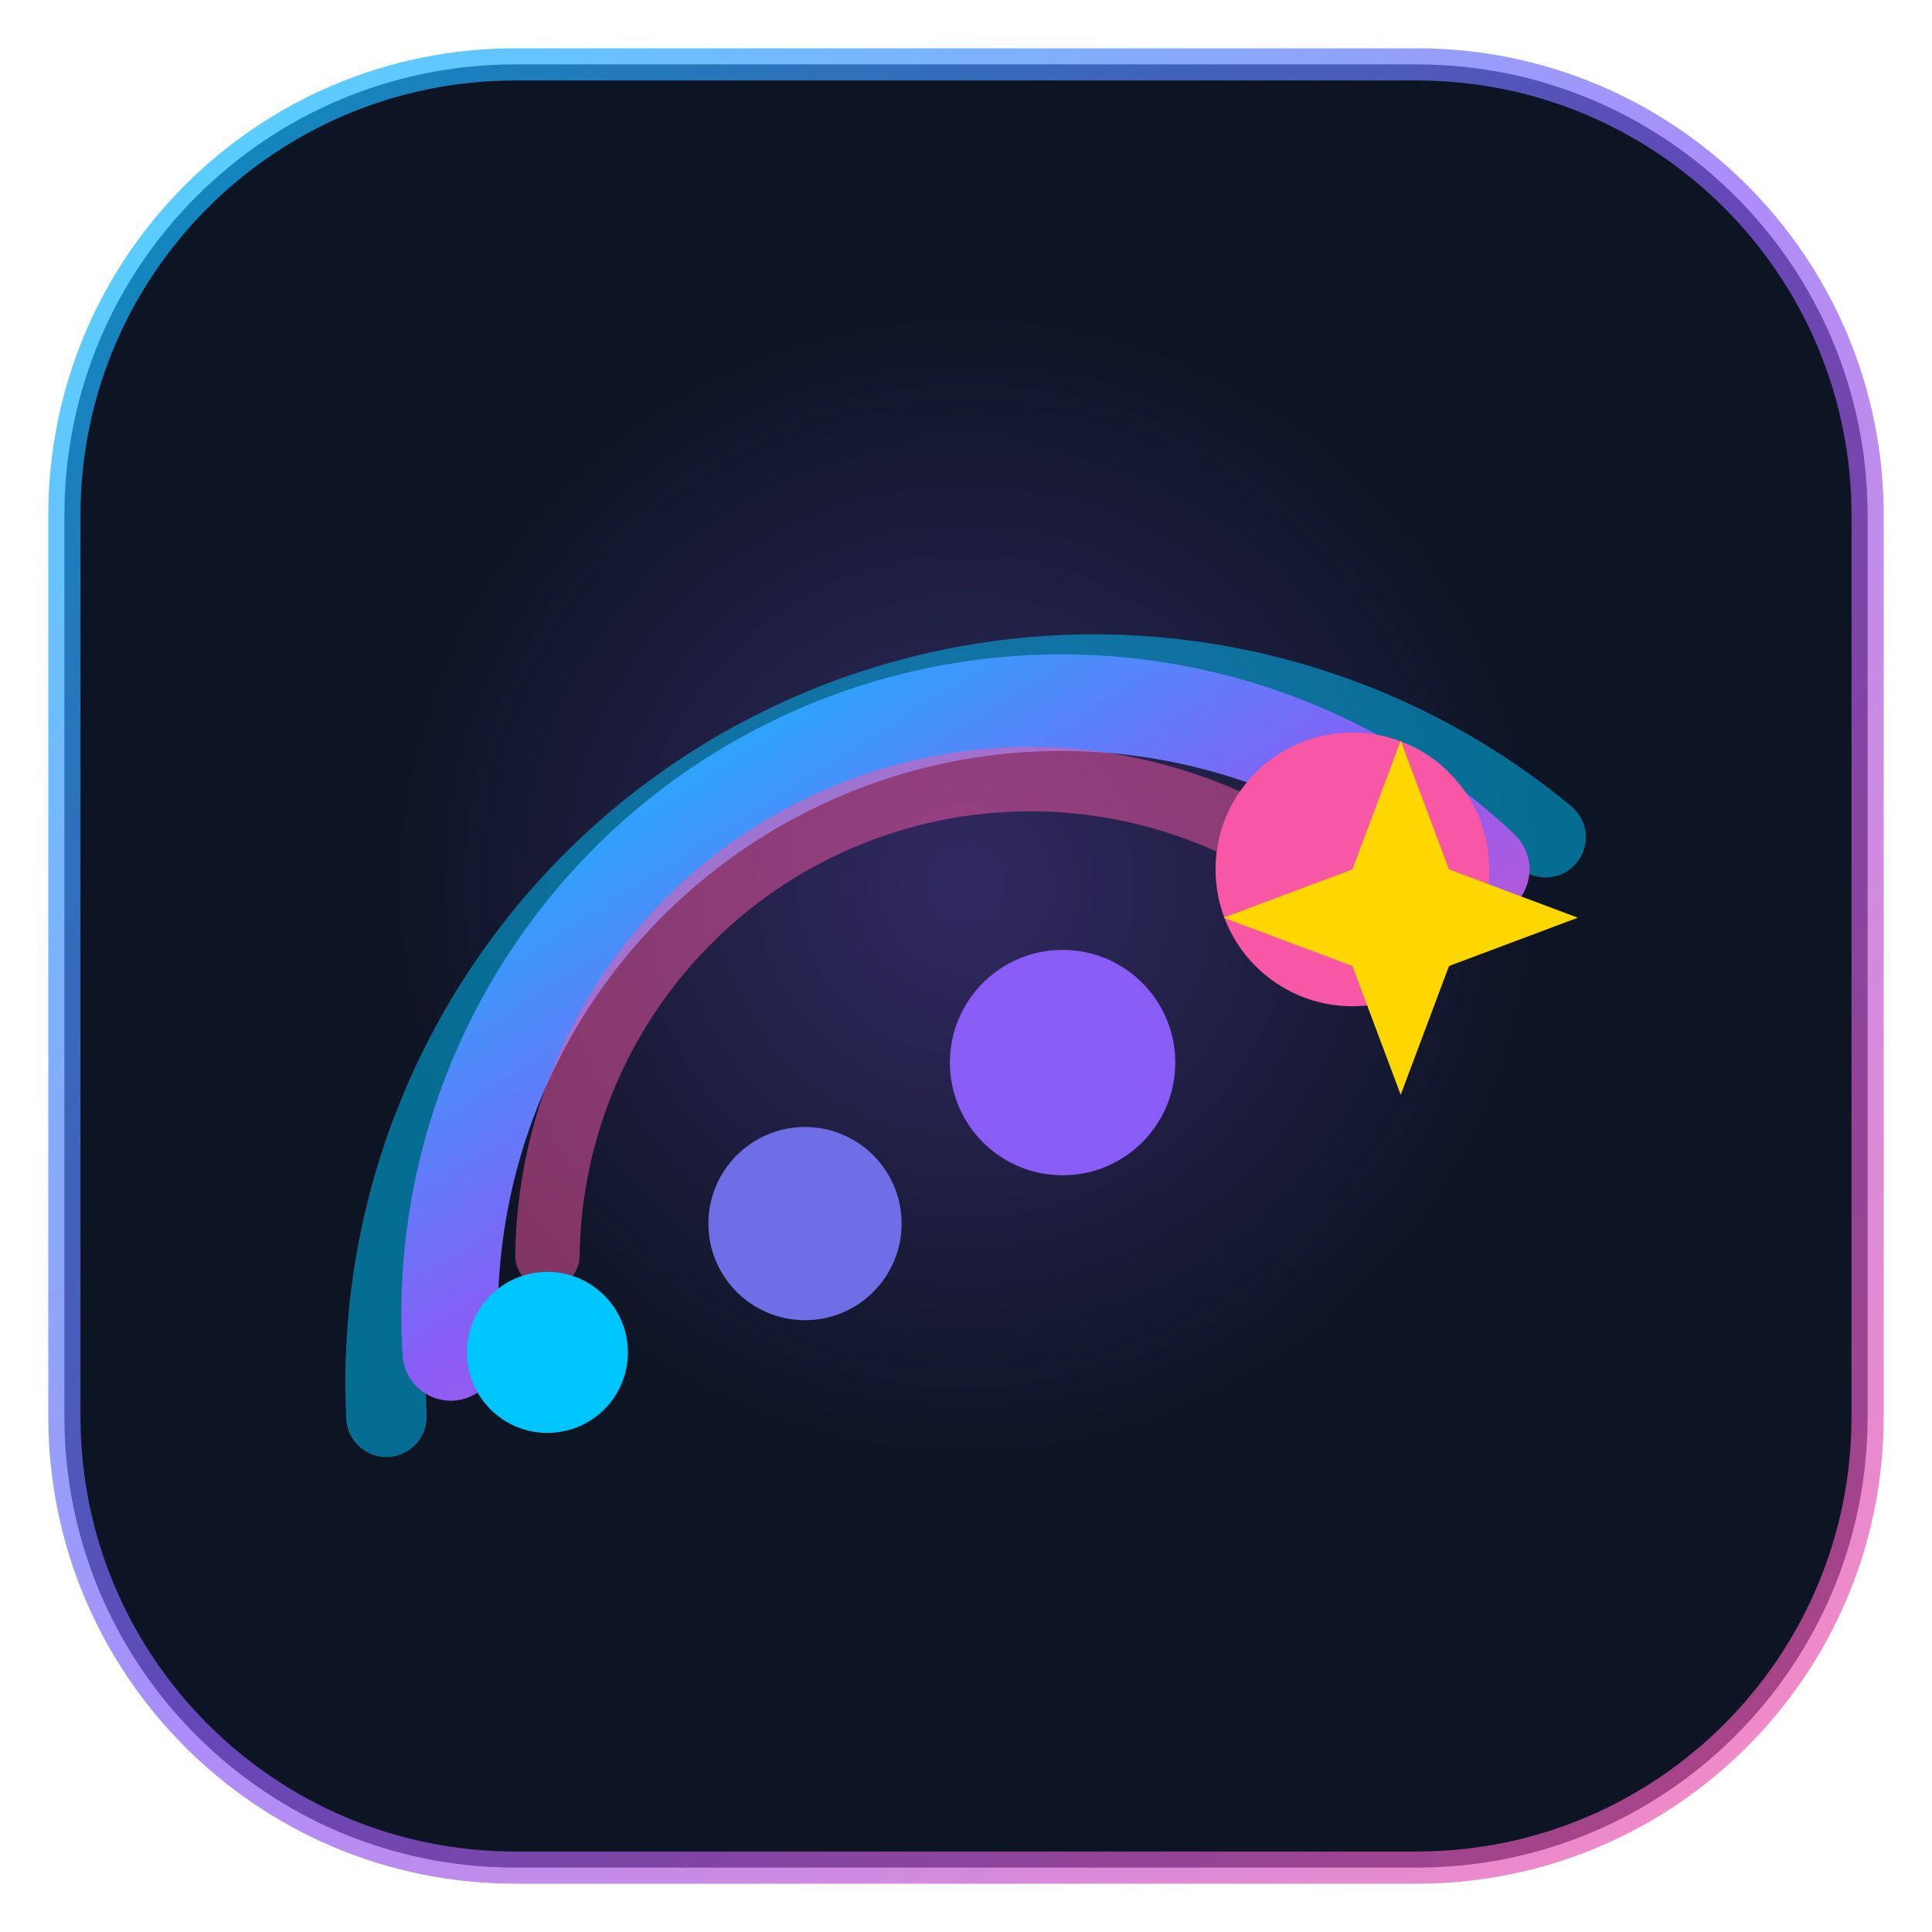
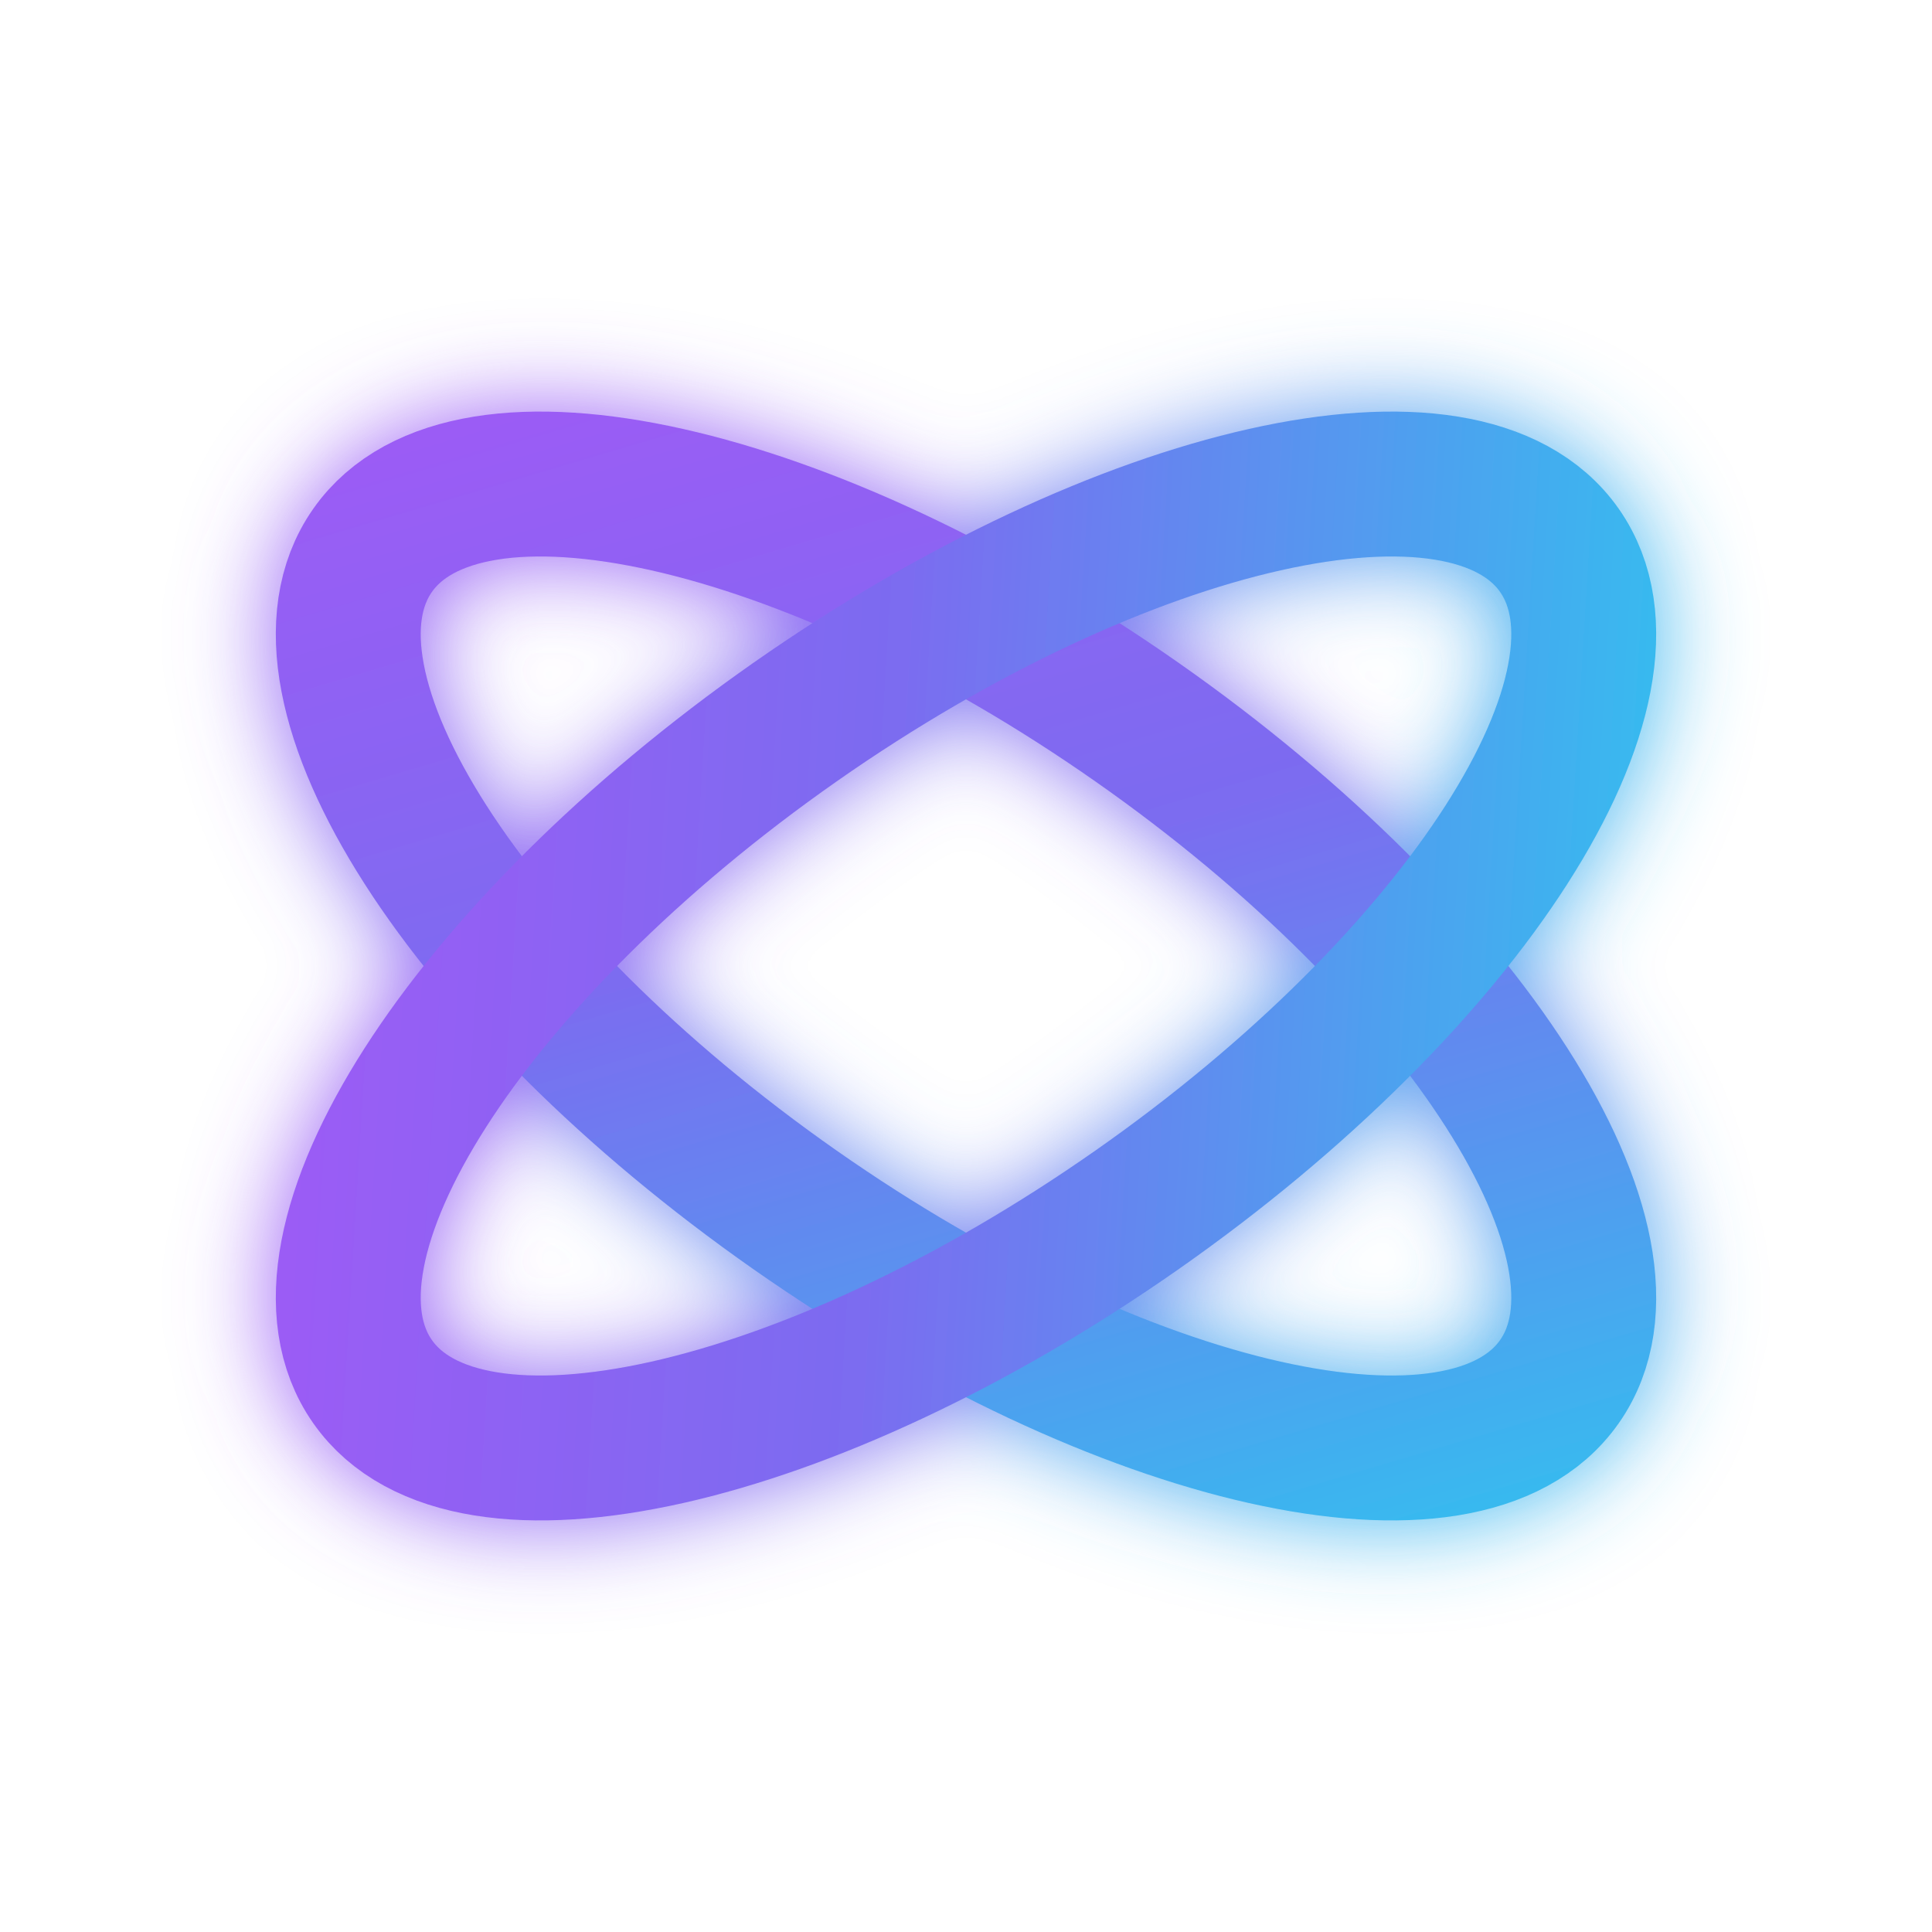
- <svg xmlns="http://www.w3.org/2000/svg" viewBox="0 0 120 120" role="img" aria-label="Aura DCA Agent logo">
+ <svg xmlns="http://www.w3.org/2000/svg" viewBox="0 0 120 120" role="img" aria-label="Aura DCA logo">
  <defs>
-     <linearGradient id="g" x1="0" y1="0" x2="1" y2="1">
-       <stop offset="0" stop-color="#00c6ff" />
-       <stop offset="0.5" stop-color="#8a5cf6" />
-       <stop offset="1" stop-color="#f857a6" />
+     <linearGradient id="og" x1="16" y1="26" x2="104" y2="96" gradientUnits="userSpaceOnUse">
+       <stop offset="0" stop-color="#a855f7" />
+       <stop offset="0.45" stop-color="#7b6cf0" />
+       <stop offset="1" stop-color="#22d3ee" />
    </linearGradient>
-     <radialGradient id="glow" cx="50%" cy="50%" r="50%">
-       <stop offset="0" stop-color="#8a5cf6" stop-opacity="0.3" />
-       <stop offset="1" stop-color="#8a5cf6" stop-opacity="0" />
-     </radialGradient>
+     <filter id="og-glow" x="-45%" y="-45%" width="190%" height="190%">
+       <feGaussianBlur stdDeviation="3" result="b" />
+       <feMerge>
+         <feMergeNode in="b" />
+         <feMergeNode in="SourceGraphic" />
+       </feMerge>
+     </filter>
  </defs>
-   <rect x="4" y="4" width="112" height="112" rx="28" fill="#0d1424" />
-   <rect x="4" y="4" width="112" height="112" rx="28" fill="none" stroke="url(#g)" stroke-width="2" opacity="0.7" />
-   <circle cx="60" cy="55" r="36" fill="url(#glow)" />
-   <path d="M24 88 A44 44 0 0 1 96 52" fill="none" stroke="#00c6ff" stroke-width="5" stroke-linecap="round" opacity="0.5" />
-   <path d="M28 84 A38 38 0 0 1 92 54" fill="none" stroke="url(#g)" stroke-width="6" stroke-linecap="round" />
-   <path d="M34 78 A30 30 0 0 1 86 58" fill="none" stroke="#f857a6" stroke-width="4" stroke-linecap="round" opacity="0.5" />
-   <circle cx="34" cy="84" r="5" fill="#00c6ff" />
-   <circle cx="50" cy="76" r="6" fill="#6f6ee6" />
-   <circle cx="66" cy="66" r="7" fill="#8a5cf6" />
-   <circle cx="84" cy="54" r="8.5" fill="#f857a6" />
-   <path d="M84 54 l3 -8 l3 8 l8 3 l-8 3 l-3 8 l-3 -8 l-8 -3 z" fill="#ffd700" />
+   <g fill="none" stroke="url(#og)" stroke-width="9" stroke-linecap="round" filter="url(#og-glow)">
+     <ellipse cx="60" cy="60" rx="45" ry="18.5" transform="rotate(35 60 60)" />
+     <ellipse cx="60" cy="60" rx="45" ry="18.5" transform="rotate(-35 60 60)" />
+   </g>
</svg>
